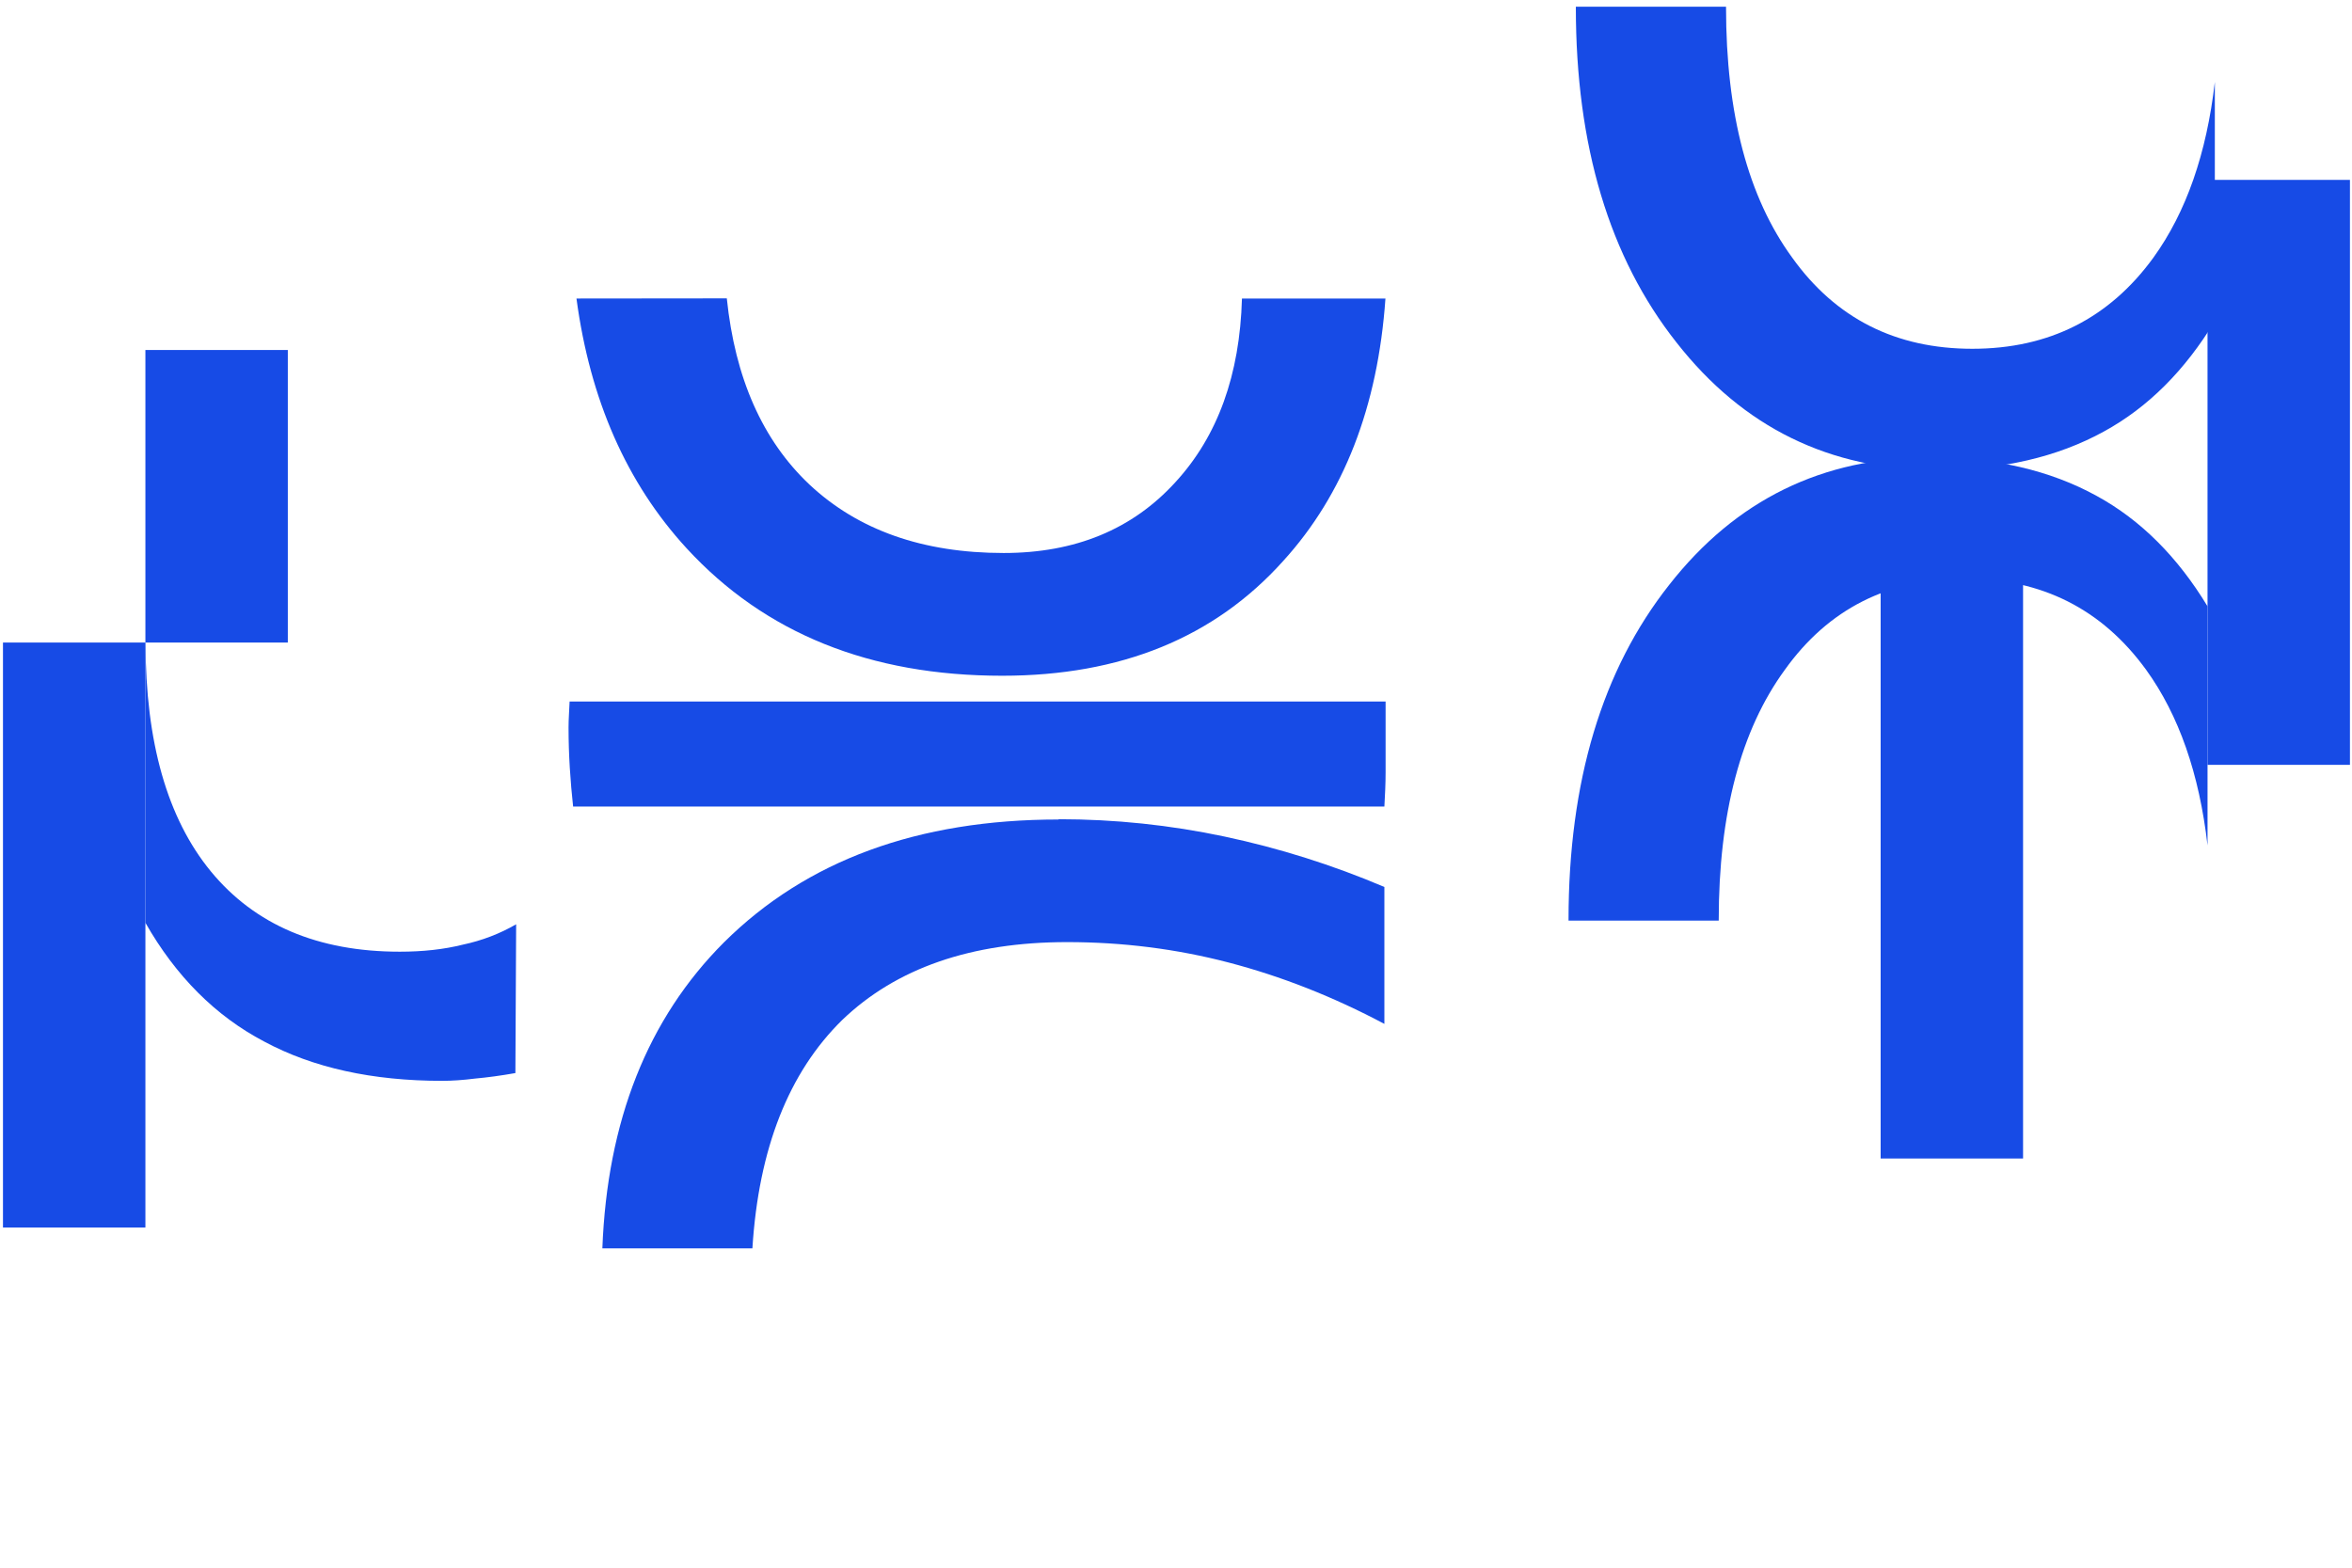
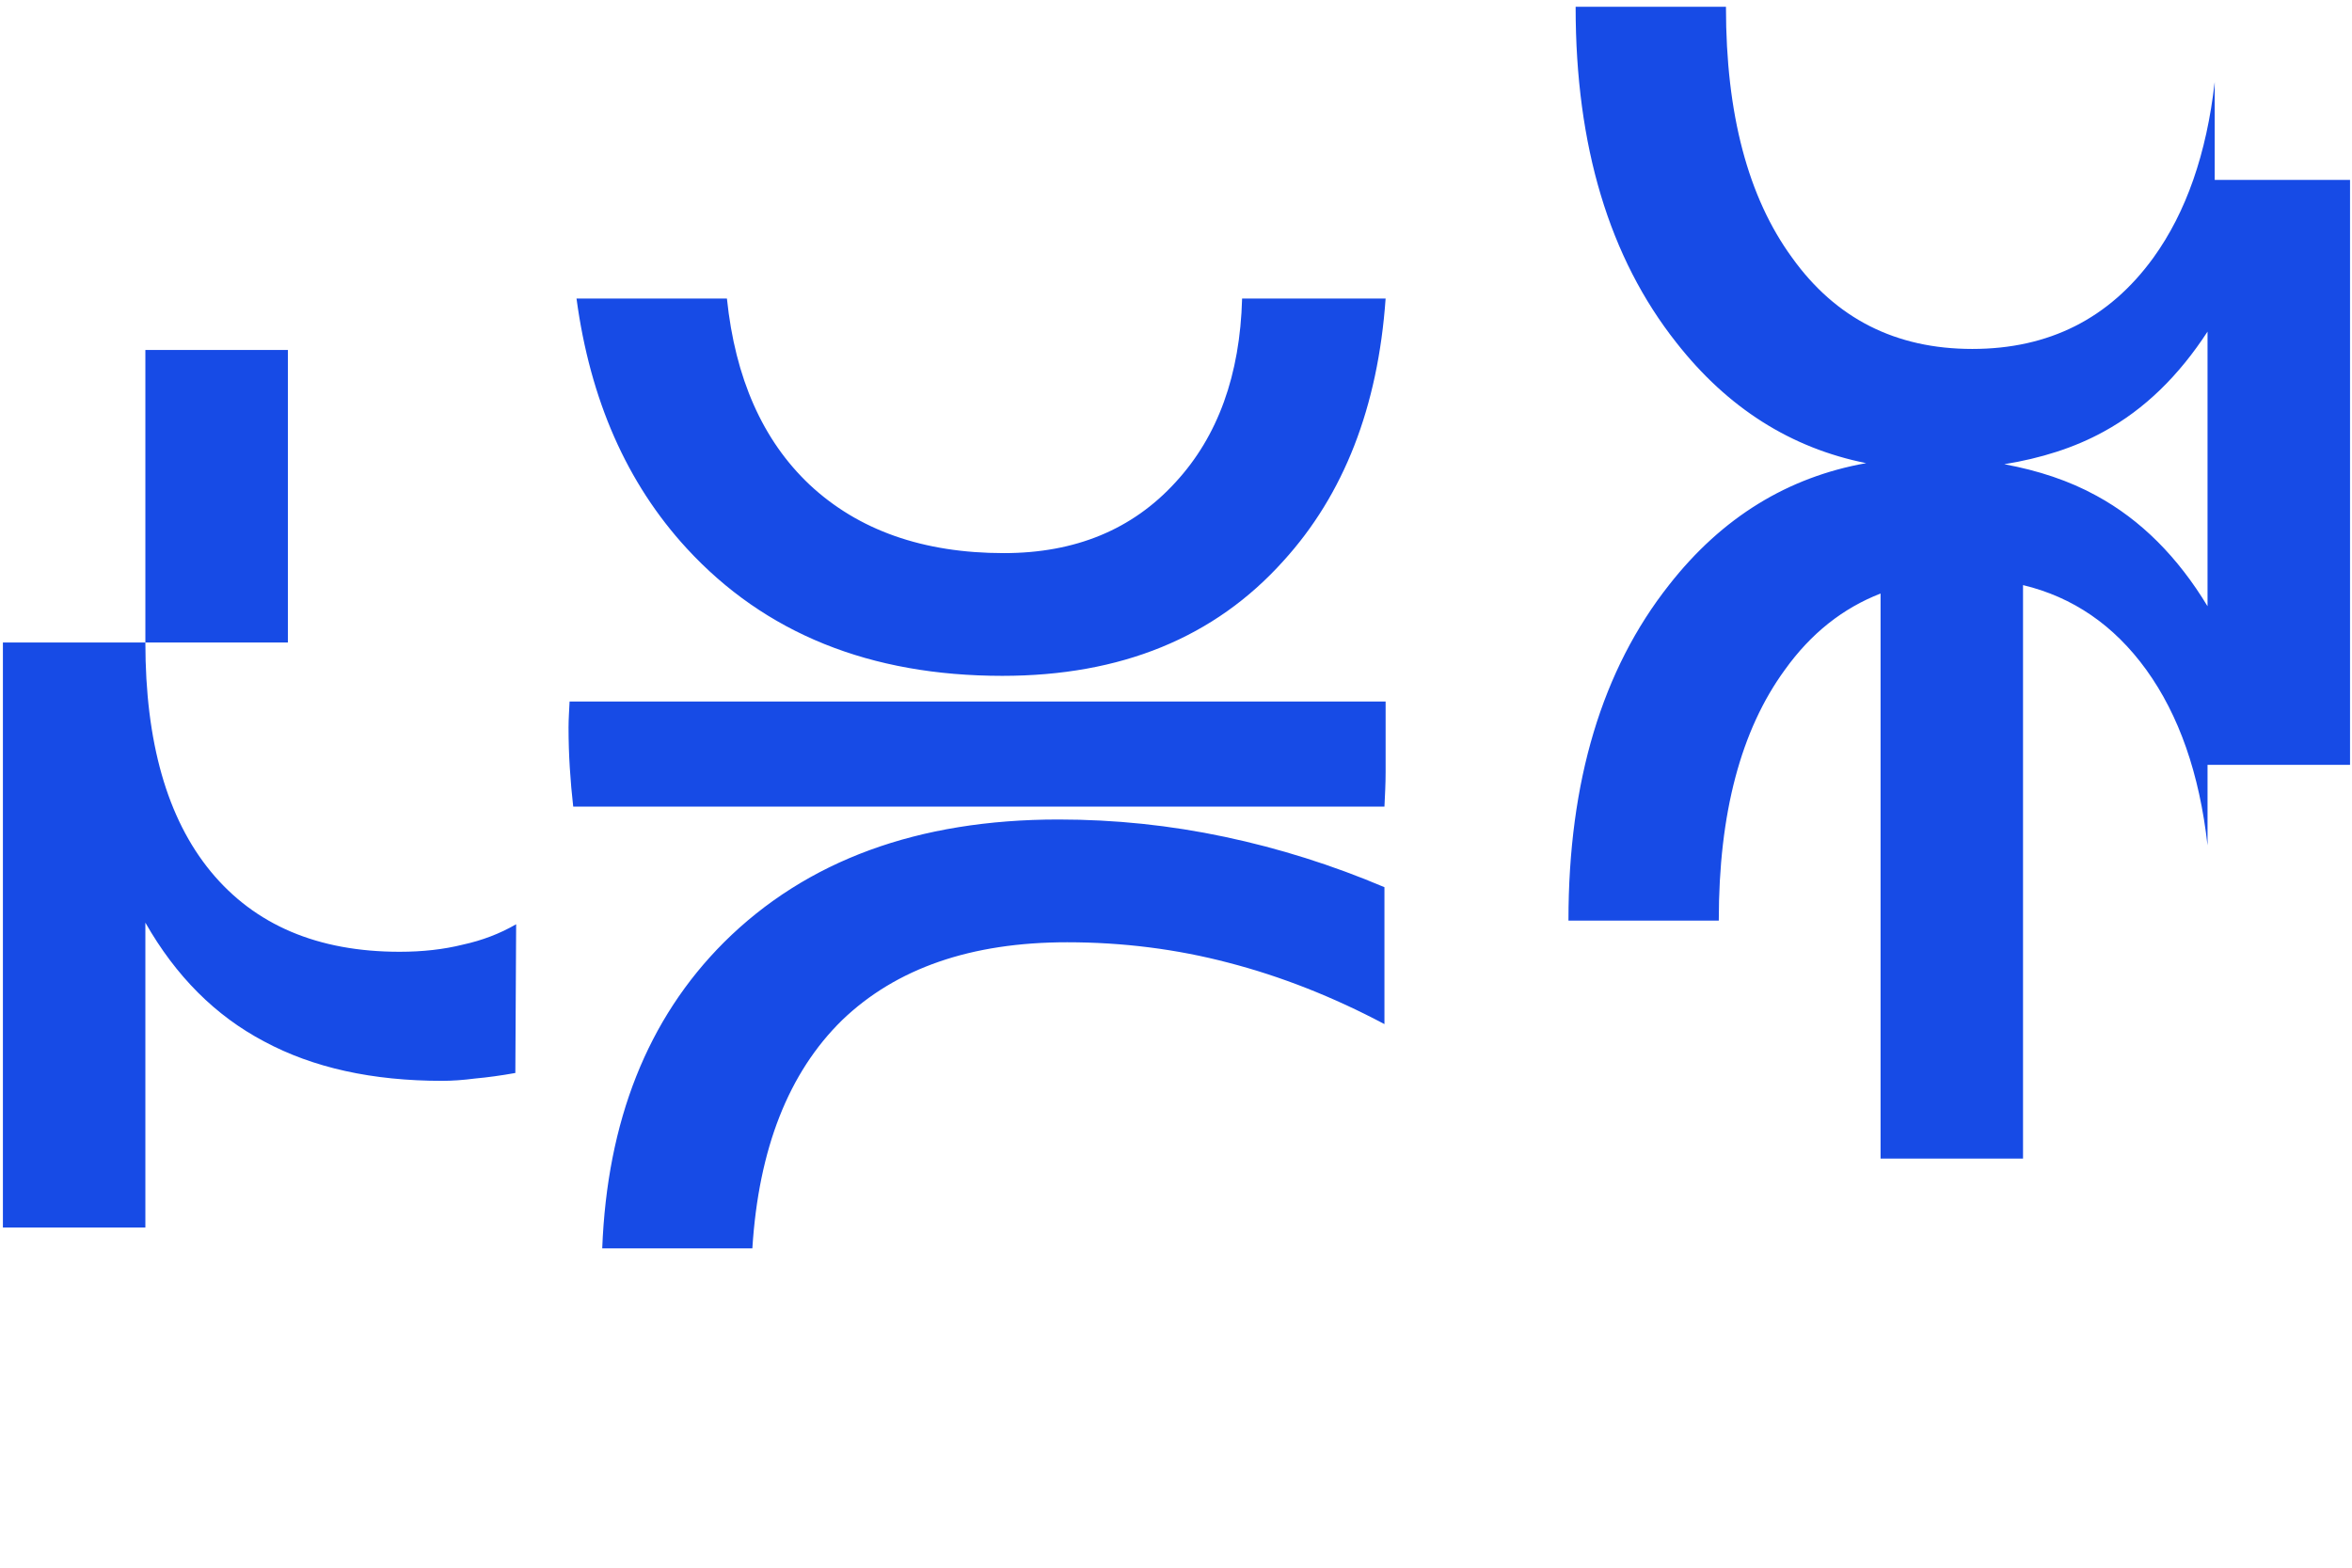
<svg xmlns="http://www.w3.org/2000/svg" width="15.441mm" height="10.291mm" viewBox="0 0 15.441 10.291" version="1.1" id="svg1954">
  <defs id="defs1948" />
  <g id="layer1" transform="translate(-44.05047,-103.7508)">
-     <path style="font-style:normal;font-weight:normal;font-size:10.583px;line-height:1.25;font-family:sans-serif;letter-spacing:0px;word-spacing:0px;fill:#174be6;fill-opacity:1;stroke:none;stroke-width:0.265" d="m 45.005,107.97 v 1.84 c 0.2,0.351 0.46,0.612 0.78,0.78 0.32,0.172 0.71,0.258 1.168,0.258 0.065,0 0.138,-0.005 0.217,-0.015 0.079,-0.007 0.167,-0.019 0.264,-0.036 l 0.005,-0.977 c -0.107,0.062 -0.224,0.107 -0.351,0.134 -0.124,0.031 -0.262,0.046 -0.413,0.046 -0.537,0 -0.951,-0.176 -1.24,-0.527 -0.286,-0.348 -0.429,-0.849 -0.429,-1.504 z" id="path848-2-9" />
-     <path style="font-style:normal;font-weight:normal;font-size:10.583px;line-height:1.25;font-family:sans-serif;letter-spacing:0px;word-spacing:0px;fill:#174be6;fill-opacity:1;stroke:none;stroke-width:0.265" d="m 44.07,107.97 v 3.841 h 0.935 v -3.841 z" id="path838-6-7-1" />
-     <path style="font-style:normal;font-weight:normal;font-size:10.583px;line-height:1.25;font-family:sans-serif;letter-spacing:0px;word-spacing:0px;fill:#174be6;fill-opacity:1;stroke:none;stroke-width:0.265" d="m 45.005,106.049 v 1.921 h 0.935 v -1.921 z" id="path838-6-5-6-2" />
-     <path style="font-style:normal;font-weight:normal;font-size:10.583px;line-height:1.25;font-family:sans-serif;letter-spacing:0px;word-spacing:0px;fill:#174be6;fill-opacity:1;stroke:none;stroke-width:0.265" d="m 47.79,108.357 c -0.002,0.057 -0.007,0.112 -0.007,0.171 0,0.181 0.012,0.353 0.03,0.519 h 5.326 c 0.004,-0.074 0.008,-0.148 0.008,-0.225 v -0.465 h -4.372 z" id="path844-2" />
-     <path style="font-style:normal;font-weight:normal;font-size:10.583px;line-height:1.25;font-family:sans-serif;letter-spacing:0px;word-spacing:0px;fill:#174be6;fill-opacity:1;stroke:none;stroke-width:0.265" d="m 51,109.132 c -0.923,0 -1.655,0.269 -2.196,0.806 -0.503,0.503 -0.767,1.175 -0.799,2.01 h 0.985 c 0.041,-0.655 0.238,-1.154 0.589,-1.499 0.355,-0.341 0.847,-0.512 1.478,-0.512 0.365,0 0.718,0.045 1.059,0.134 0.345,0.09 0.686,0.224 1.023,0.403 v -0.899 c -0.341,-0.145 -0.691,-0.255 -1.049,-0.331 -0.358,-0.076 -0.722,-0.114 -1.09,-0.114 z" id="path844-6" />
-     <path style="font-style:normal;font-weight:normal;font-size:10.583px;line-height:1.25;font-family:sans-serif;letter-spacing:0px;word-spacing:0px;fill:#174be6;fill-opacity:1;stroke:none;stroke-width:0.265" d="m 47.835,105.711 c 0.089,0.664 0.329,1.211 0.723,1.64 0.513,0.558 1.204,0.837 2.072,0.837 0.779,0 1.394,-0.251 1.845,-0.754 0.397,-0.436 0.621,-1.011 0.671,-1.723 h -0.942 c -0.014,0.501 -0.159,0.904 -0.437,1.206 -0.282,0.31 -0.658,0.465 -1.127,0.465 -0.531,0 -0.956,-0.15 -1.276,-0.45 -0.308,-0.291 -0.488,-0.699 -0.542,-1.222 z" id="path844-1" />
-     <path style="font-style:normal;font-weight:normal;font-size:10.583px;line-height:1.25;font-family:sans-serif;letter-spacing:0px;word-spacing:0px;fill:#174be6;fill-opacity:1;stroke:none;stroke-width:0.265" d="m 57.332,107.517 v 3.841 h -0.935 v -3.841 z" id="path838-6-3" />
-     <path style="font-style:normal;font-weight:normal;font-size:10.583px;line-height:1.25;font-family:sans-serif;letter-spacing:0px;word-spacing:0px;fill:#174be6;fill-opacity:1;stroke:none;stroke-width:0.265" d="m 59.478,104.932 v 3.841 h -0.935 v -3.841 z" id="path838-6-7-6" />
-     <path style="font-style:normal;font-weight:normal;font-size:10.583px;line-height:1.25;font-family:sans-serif;letter-spacing:0px;word-spacing:0px;fill:#174be6;fill-opacity:1;stroke:none;stroke-width:0.265" d="m 55.382,103.795 c -10e-7,0.001 0,0.002 0,0.004 0,0.699 0.145,1.247 0.434,1.643 0.286,0.4 0.68,0.599 1.183,0.599 0.503,0 0.899,-0.2 1.189,-0.599 0.215,-0.298 0.349,-0.683 0.403,-1.153 v 1.57 c -0.196,0.323 -0.437,0.566 -0.728,0.725 -0.307,0.169 -0.672,0.253 -1.096,0.253 -0.703,0 -1.273,-0.279 -1.71,-0.837 -0.441,-0.558 -0.661,-1.292 -0.661,-2.201 0,-10e-4 -10e-7,-0.002 0,-0.004 z" id="path838-3-5-7" />
-     <path style="font-style:normal;font-weight:normal;font-size:10.583px;line-height:1.25;font-family:sans-serif;letter-spacing:0px;word-spacing:0px;fill:#174be6;fill-opacity:1;stroke:none;stroke-width:0.265" d="m 55.334,109.796 c 0,-10e-4 0,-0.002 0,-0.004 0,-0.699 0.145,-1.247 0.434,-1.643 0.286,-0.4 0.68,-0.599 1.183,-0.599 0.503,0 0.899,0.2 1.189,0.599 0.215,0.298 0.349,0.683 0.403,1.153 v -1.57 c -0.196,-0.323 -0.437,-0.566 -0.728,-0.725 -0.307,-0.169 -0.672,-0.253 -1.096,-0.253 -0.703,0 -1.273,0.279 -1.71,0.837 -0.441,0.558 -0.661,1.292 -0.661,2.201 0,10e-4 0,0.002 0,0.004 z" id="path838-3-5-3-5" />
+     <path style="font-style:normal;font-weight:normal;font-size:10.583px;line-height:1.25;font-family:sans-serif;letter-spacing:0px;word-spacing:0px;fill:#174be6;fill-opacity:1;stroke:none;stroke-width:1" d="M 39.096 0.168 C 39.096 0.176 39.096 0.18 39.096 0.184 C 39.096 3.621 39.929 6.395 41.596 8.504 C 42.868 10.127 44.439 11.12 46.305 11.494 C 44.362 11.84 42.73 12.838 41.418 14.512 C 39.751 16.621 38.918 19.395 38.918 22.832 L 38.918 22.848 L 42.648 22.848 L 42.648 22.832 C 42.648 20.189 43.195 18.118 44.289 16.621 C 44.934 15.72 45.726 15.094 46.662 14.73 L 46.662 28.754 L 50.197 28.754 L 50.197 14.521 C 51.432 14.817 52.453 15.515 53.254 16.621 C 54.068 17.749 54.575 19.203 54.775 20.98 L 54.775 18.982 L 58.311 18.982 L 58.311 4.465 L 54.953 4.465 L 54.953 2.035 C 54.752 3.813 54.246 5.267 53.432 6.395 C 52.338 7.905 50.84 8.66 48.939 8.66 C 47.038 8.66 45.548 7.905 44.467 6.395 C 43.373 4.897 42.826 2.827 42.826 0.184 C 42.826 0.176 42.826 0.172 42.826 0.168 L 39.096 0.168 z M 14.305 7.41 C 14.643 9.919 15.549 11.988 17.039 13.609 C 18.979 15.719 21.59 16.773 24.871 16.773 C 27.814 16.773 30.138 15.823 31.844 13.922 C 33.345 12.273 34.191 10.102 34.381 7.41 L 30.82 7.41 C 30.768 9.306 30.221 10.827 29.168 11.969 C 28.1 13.141 26.681 13.727 24.91 13.727 C 22.905 13.727 21.297 13.16 20.086 12.027 C 18.922 10.926 18.242 9.385 18.037 7.41 L 14.305 7.41 z M 54.775 8.23 L 54.775 15.045 C 54.036 13.823 53.122 12.904 52.023 12.305 C 51.34 11.928 50.57 11.676 49.732 11.521 C 50.64 11.373 51.47 11.114 52.201 10.711 C 53.217 10.157 54.067 9.318 54.775 8.23 z M 3.607 8.686 L 3.607 15.945 L 7.143 15.945 L 7.143 8.686 L 3.607 8.686 z M 3.607 15.945 L 0.072 15.945 L 0.072 30.463 L 3.607 30.463 L 3.607 22.898 C 4.363 24.227 5.346 25.21 6.557 25.848 C 7.768 26.499 9.239 26.824 10.971 26.824 C 11.218 26.824 11.492 26.805 11.791 26.766 C 12.091 26.739 12.423 26.694 12.787 26.629 L 12.807 22.938 C 12.403 23.172 11.96 23.341 11.479 23.445 C 11.01 23.562 10.489 23.621 9.916 23.621 C 7.885 23.621 6.322 22.957 5.229 21.629 C 4.148 20.314 3.607 18.419 3.607 15.945 z M 14.133 17.41 C 14.124 17.625 14.107 17.834 14.107 18.055 C 14.107 18.739 14.152 19.388 14.223 20.018 L 34.352 20.018 C 34.365 19.738 34.381 19.459 34.381 19.168 L 34.381 17.41 L 17.857 17.41 L 14.133 17.41 z M 26.266 20.338 C 22.776 20.338 20.009 21.354 17.965 23.385 C 16.063 25.287 15.065 27.825 14.943 30.982 L 18.668 30.982 C 18.824 28.508 19.566 26.62 20.895 25.318 C 22.236 24.029 24.098 23.385 26.48 23.385 C 27.861 23.385 29.195 23.554 30.484 23.893 C 31.786 24.231 33.076 24.739 34.352 25.416 L 34.352 22.018 C 33.062 21.471 31.741 21.054 30.387 20.768 C 29.033 20.481 27.659 20.338 26.266 20.338 z " transform="matrix(0.2645833,0,0,0.2645833,44.05047,103.7508)" id="path848-2-9" />
  </g>
</svg>
